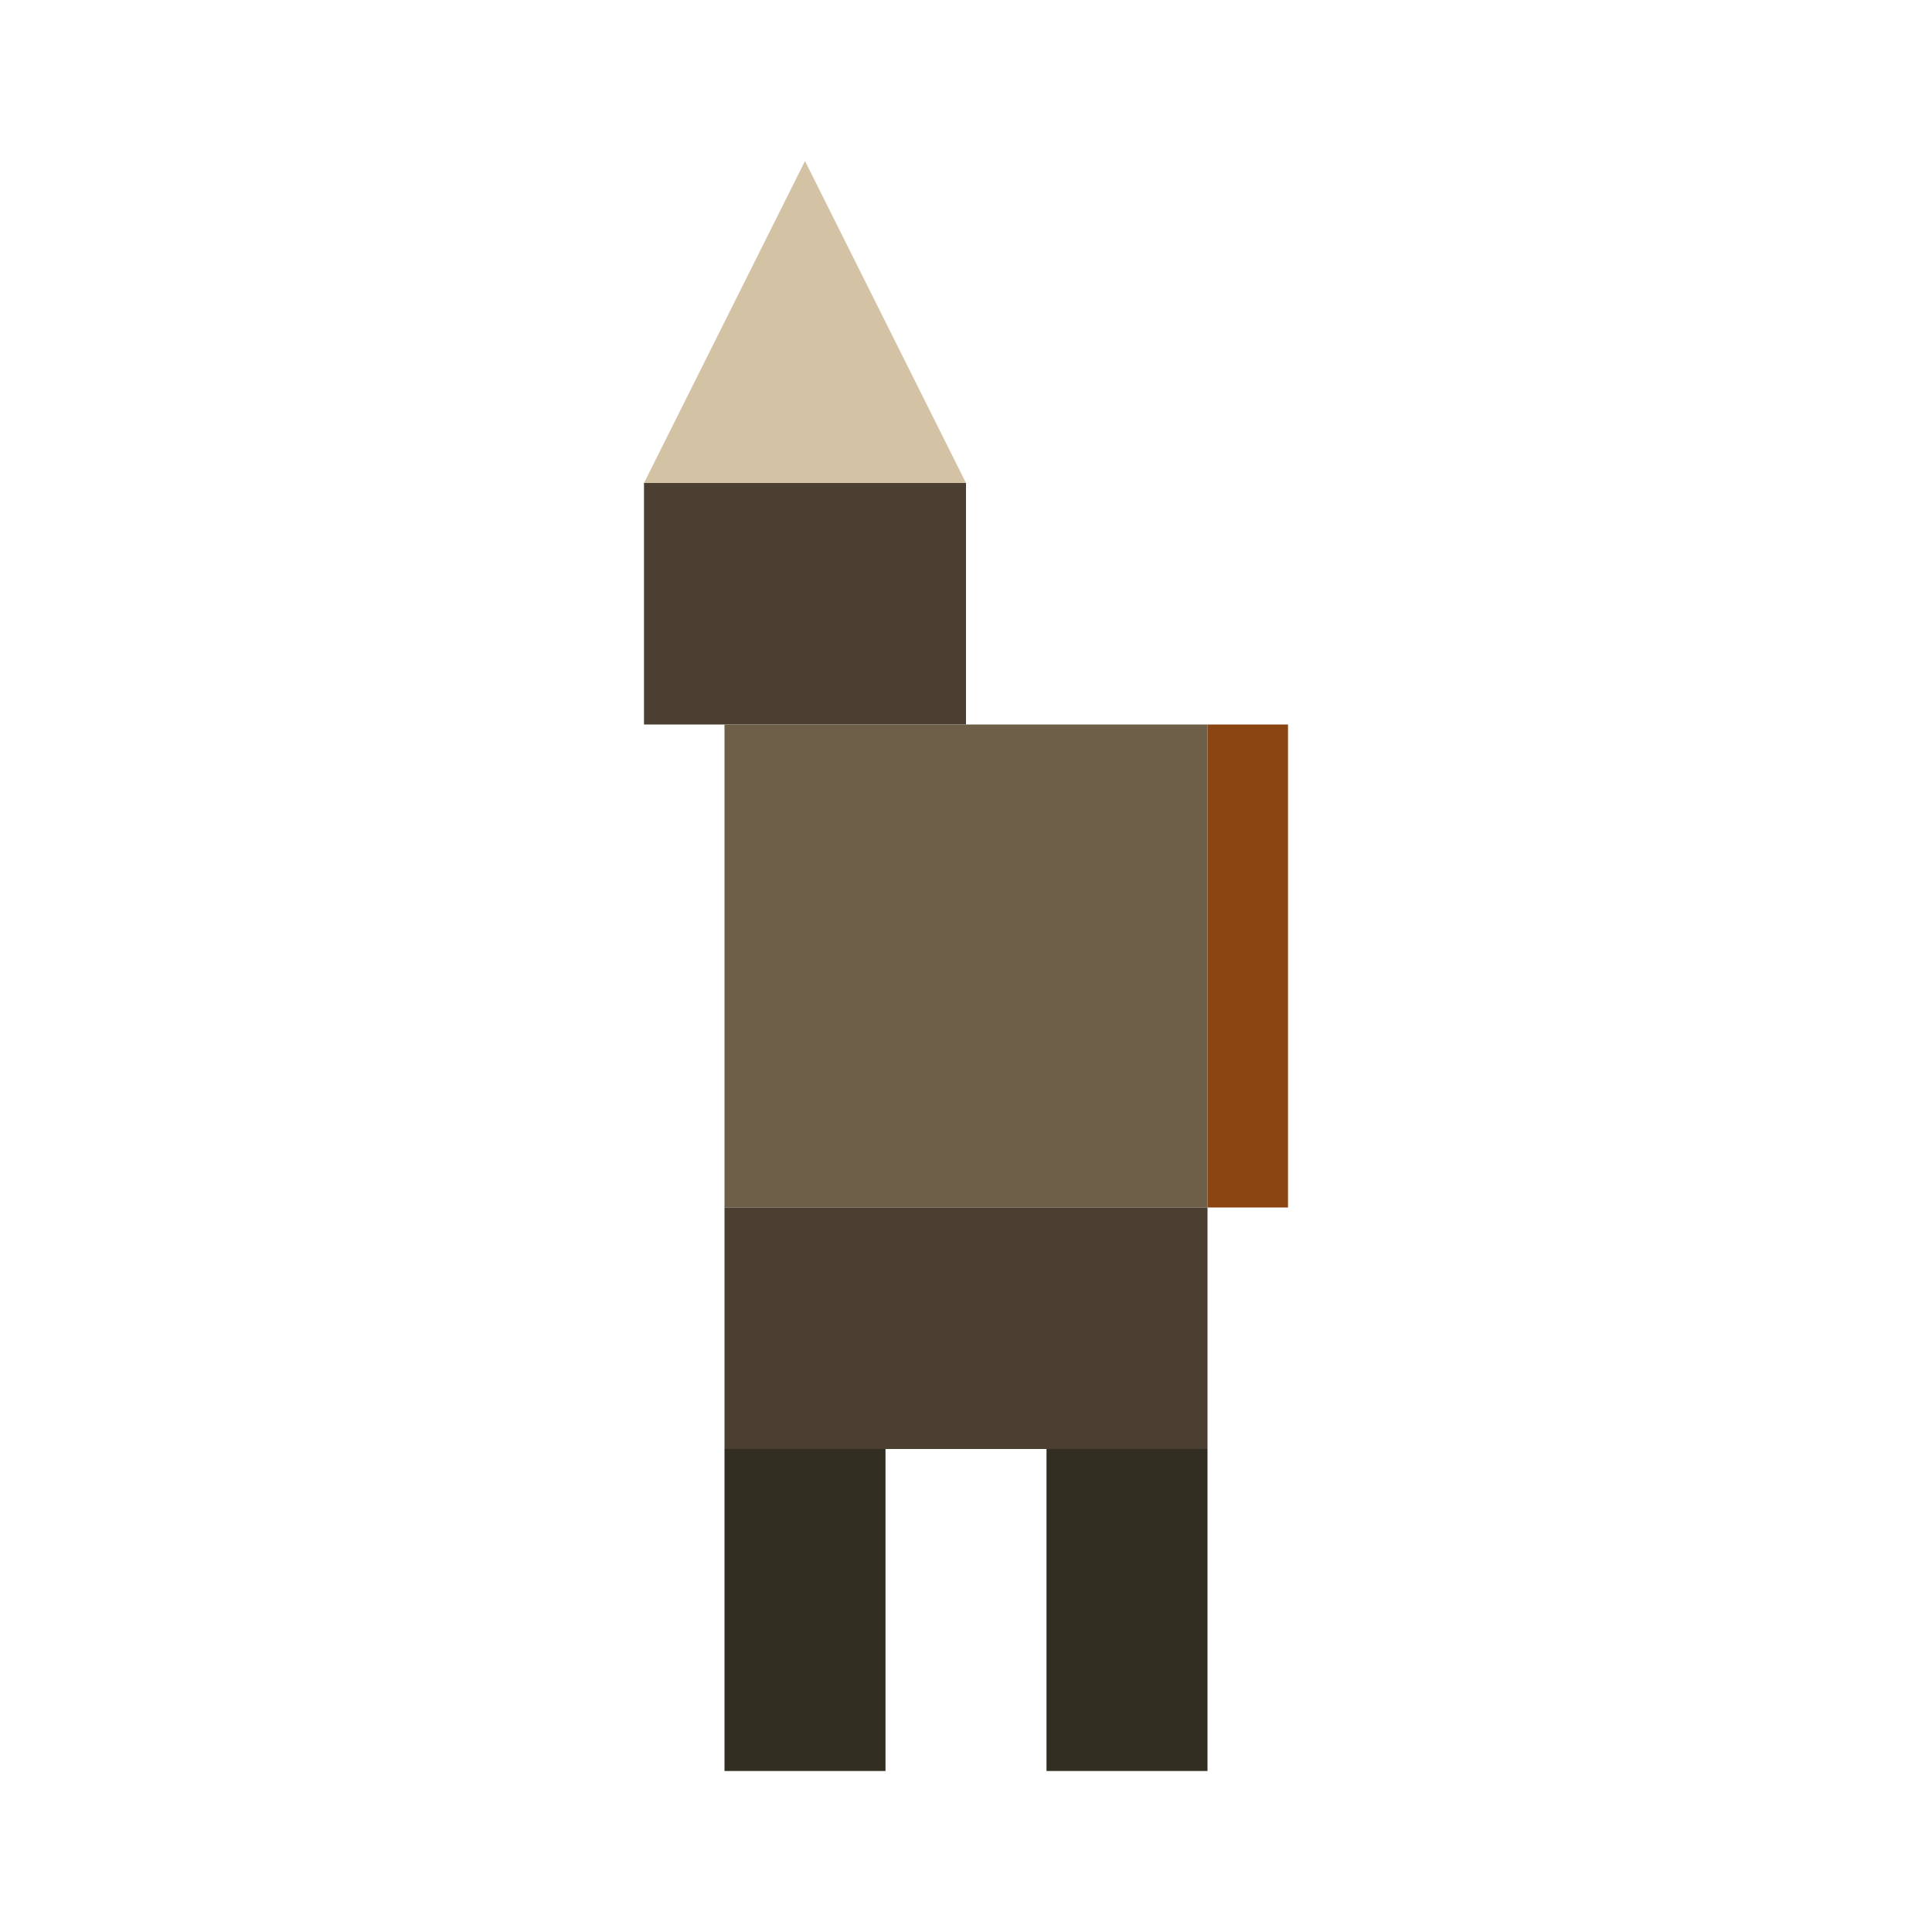
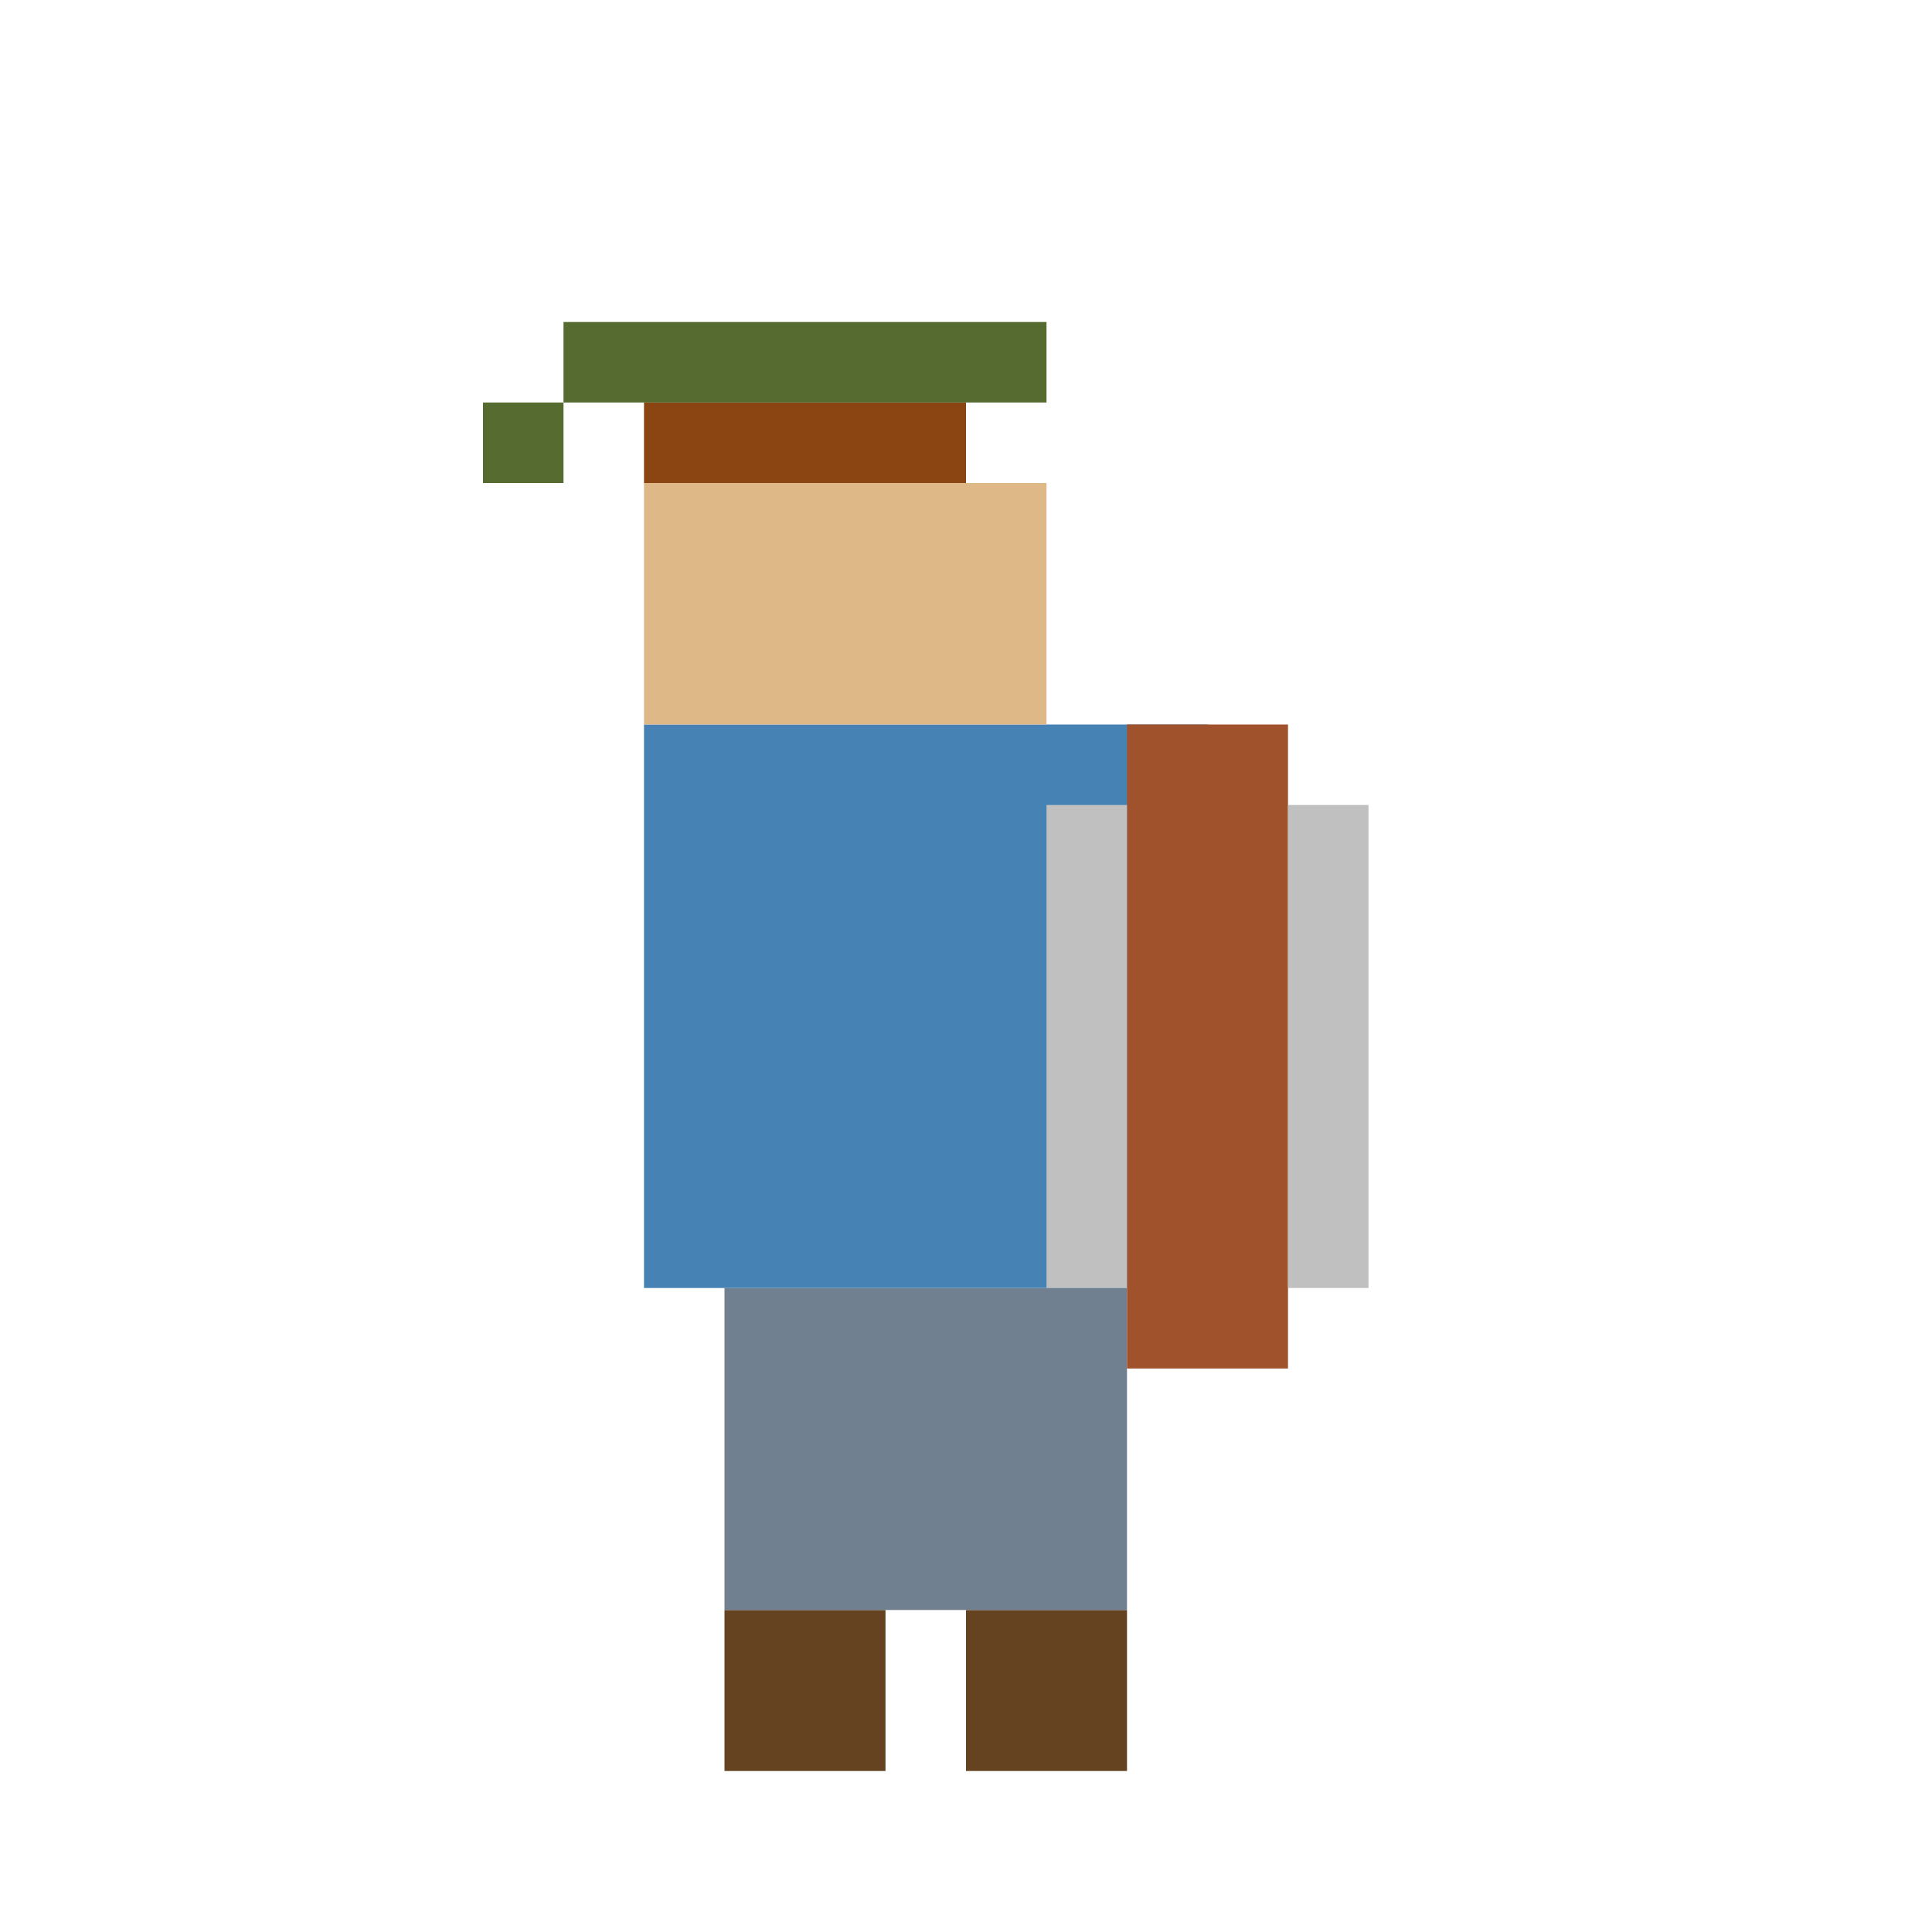
<svg xmlns="http://www.w3.org/2000/svg" width="24" height="24" viewBox="0 0 24 24" fill="none">
-   <path d="M10 2L8 6H12L10 2Z" fill="#D4C2A4" />
-   <path d="M8 6H12V9H8V6Z" fill="#4A3F30" />
-   <path d="M9 9H15V15H9V9Z" fill="#6D5F48" />
-   <path d="M9 15H15V18H9V15Z" fill="#4A3F30" />
-   <path d="M9 18H11V22H9V18Z" fill="#332E22" />
-   <path d="M13 18H15V22H13V18Z" fill="#332E22" />
-   <path d="M15 9H16V15H15V9Z" fill="#8B4513" />
+   <path d="M9 20H11V22H9V20Z" fill="#654321" />
+   <path d="M12 20H14V22H12V20Z" fill="#654321" />
+   <path d="M9 16H14V20H9V16Z" fill="#708090" />
+   <path d="M8 9H15V16H8V9Z" fill="#4682B4" />
+   <path d="M8 6H13V9H8V6Z" fill="#DEB887" />
+   <path d="M8 5H12V6H8V5Z" fill="#8B4513" />
+   <path d="M7 4H13V5H7V4Z" fill="#556B2F" />
+   <path d="M6 5H7V6H6V5Z" fill="#556B2F" />
+   <path d="M14 9H16V17H14V9Z" fill="#A0522D" />
+   <path d="M13 10H14V16H13V10Z" fill="#C0C0C0" />
+   <path d="M16 10H17V16H16V10Z" fill="#C0C0C0" />
</svg>
